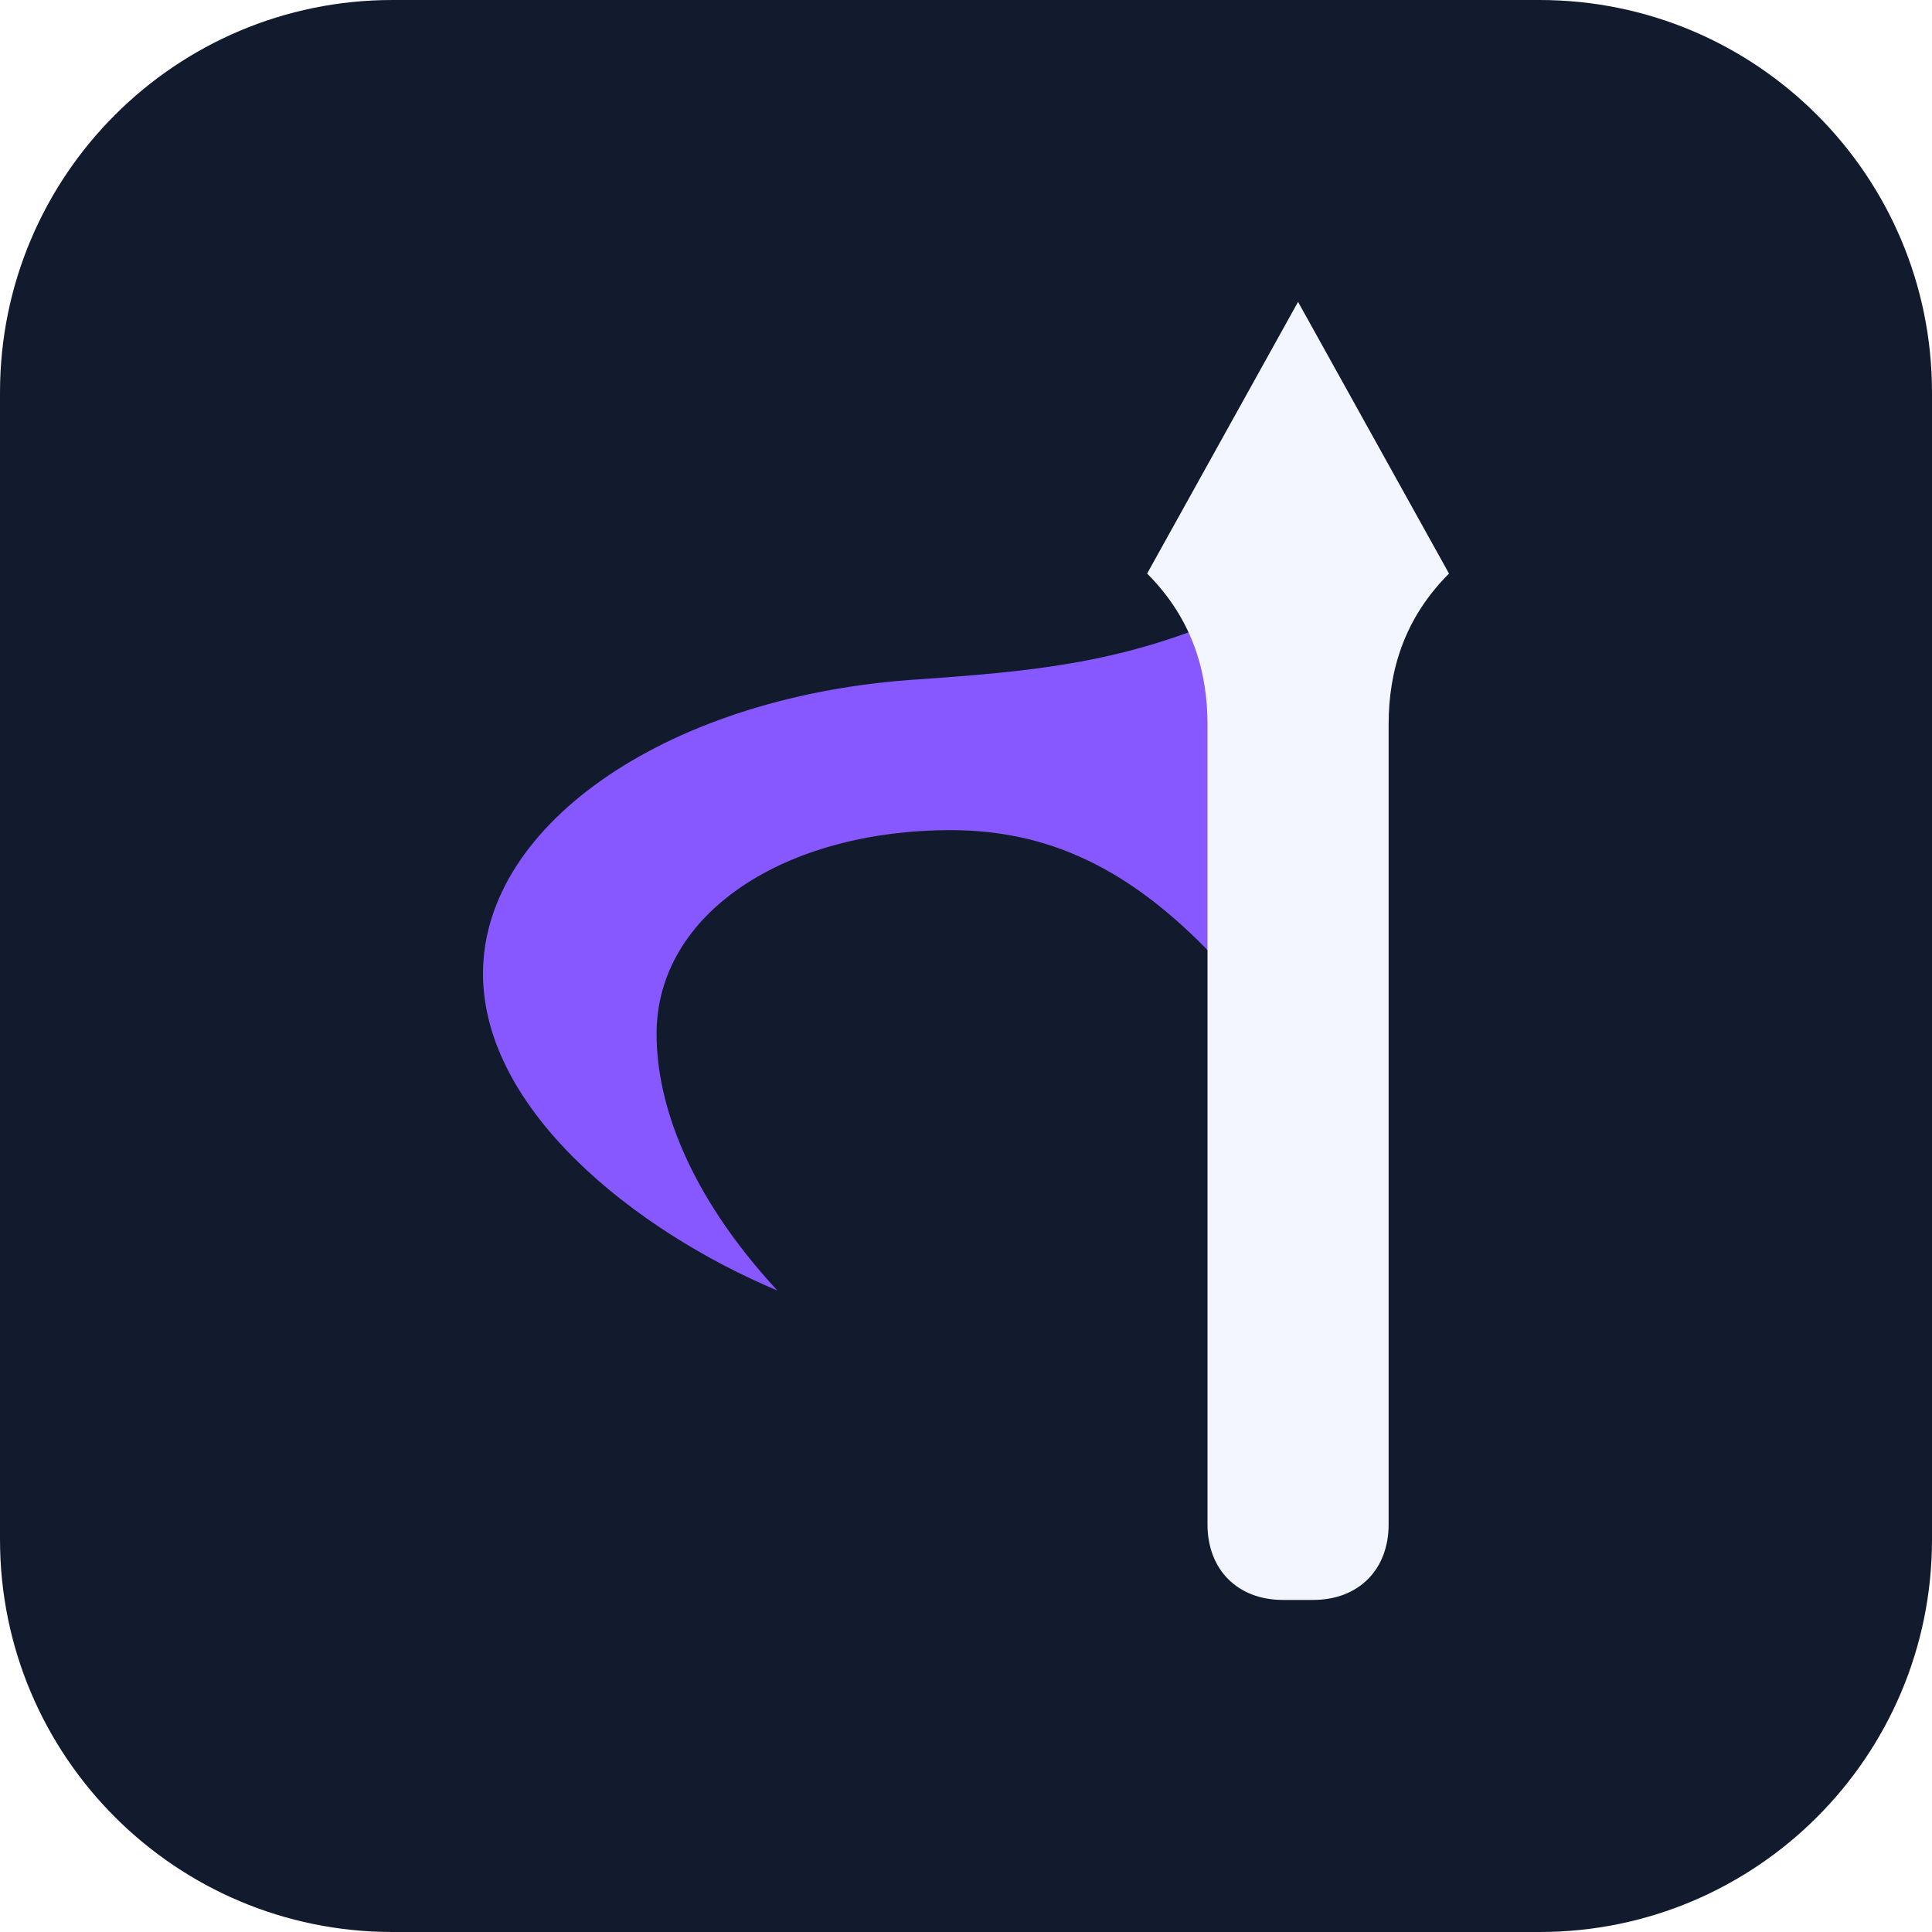
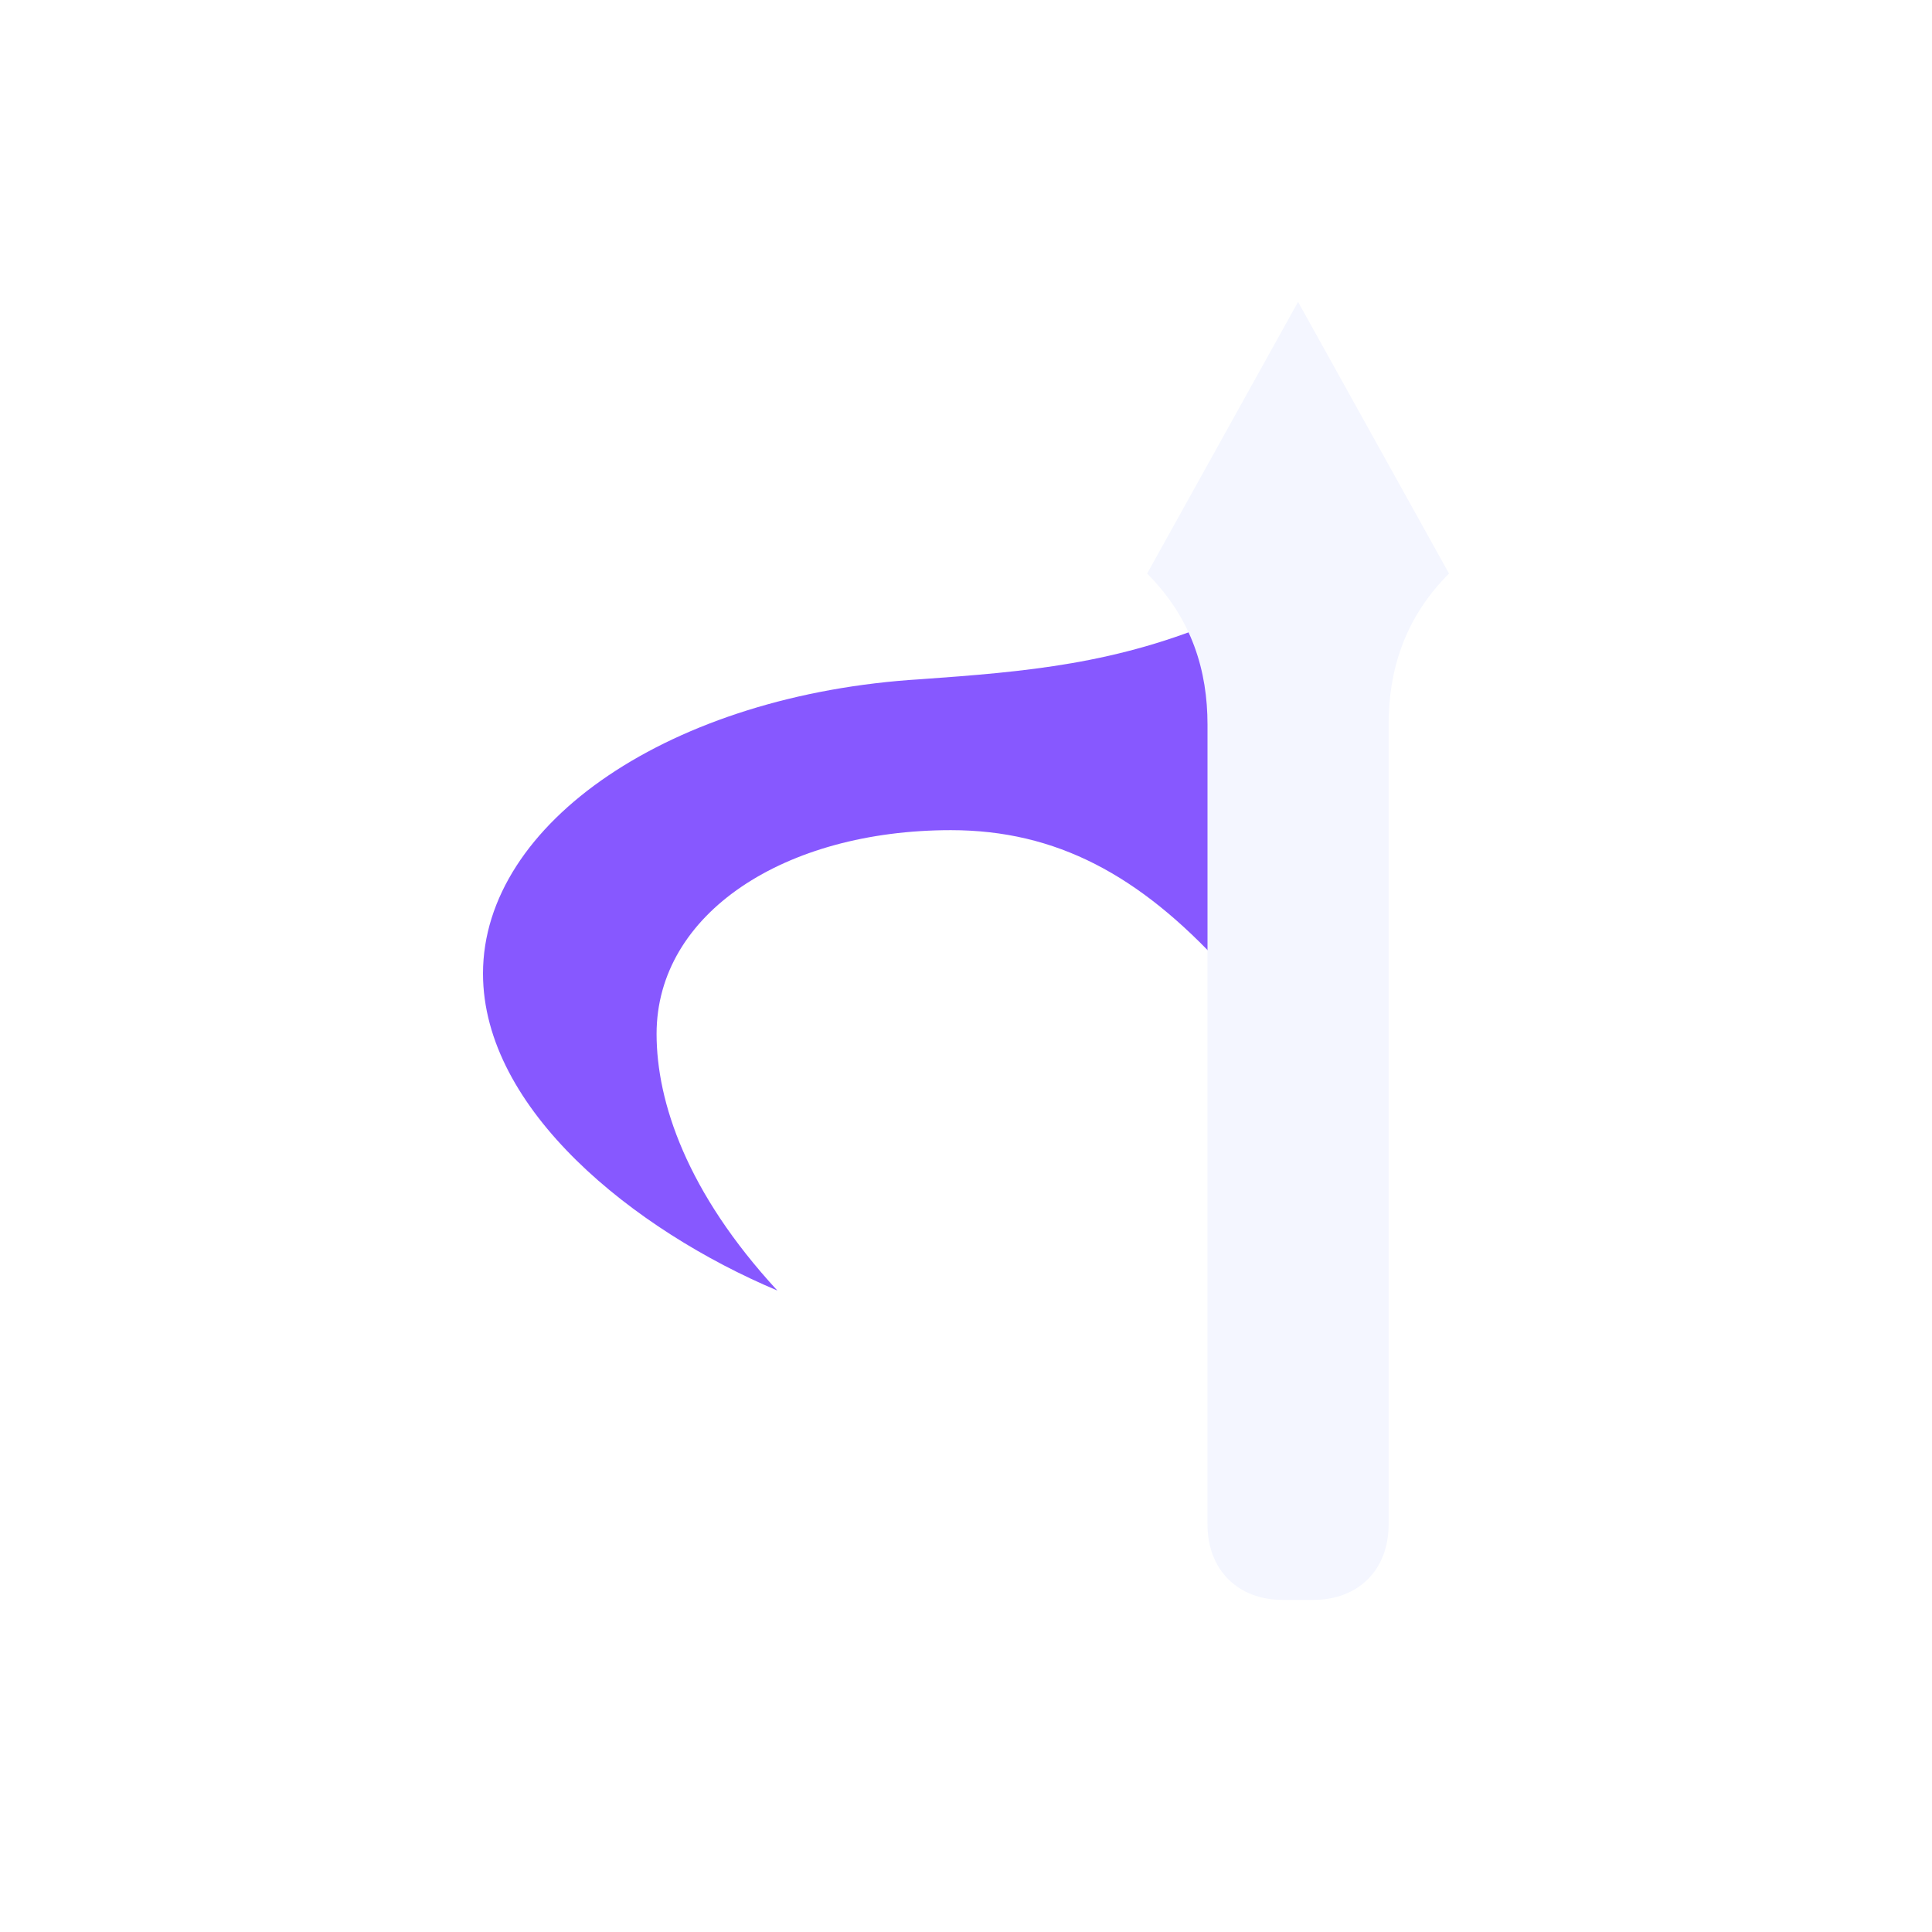
<svg xmlns="http://www.w3.org/2000/svg" width="256" height="256" viewBox="0 0 256 256" role="img" aria-labelledby="title">
-   <rect width="256" height="256" rx="52" fill="#121B2D" />
  <path d="M162 82C148 88 136 89 122 90C89 92 64 109 64 129C64 147 84 163 103 171C91 158 87 146 87 137C87 121 104 110 126 110C140 110 151 116 162 128Z" fill="#8758FF" />
  <path d="M172 40L192 76C186 82 184 89 184 96V202C184 208 180 212 174 212H170C164 212 160 208 160 202V96C160 89 158 82 152 76Z" fill="#F4F6FF" />
</svg>
